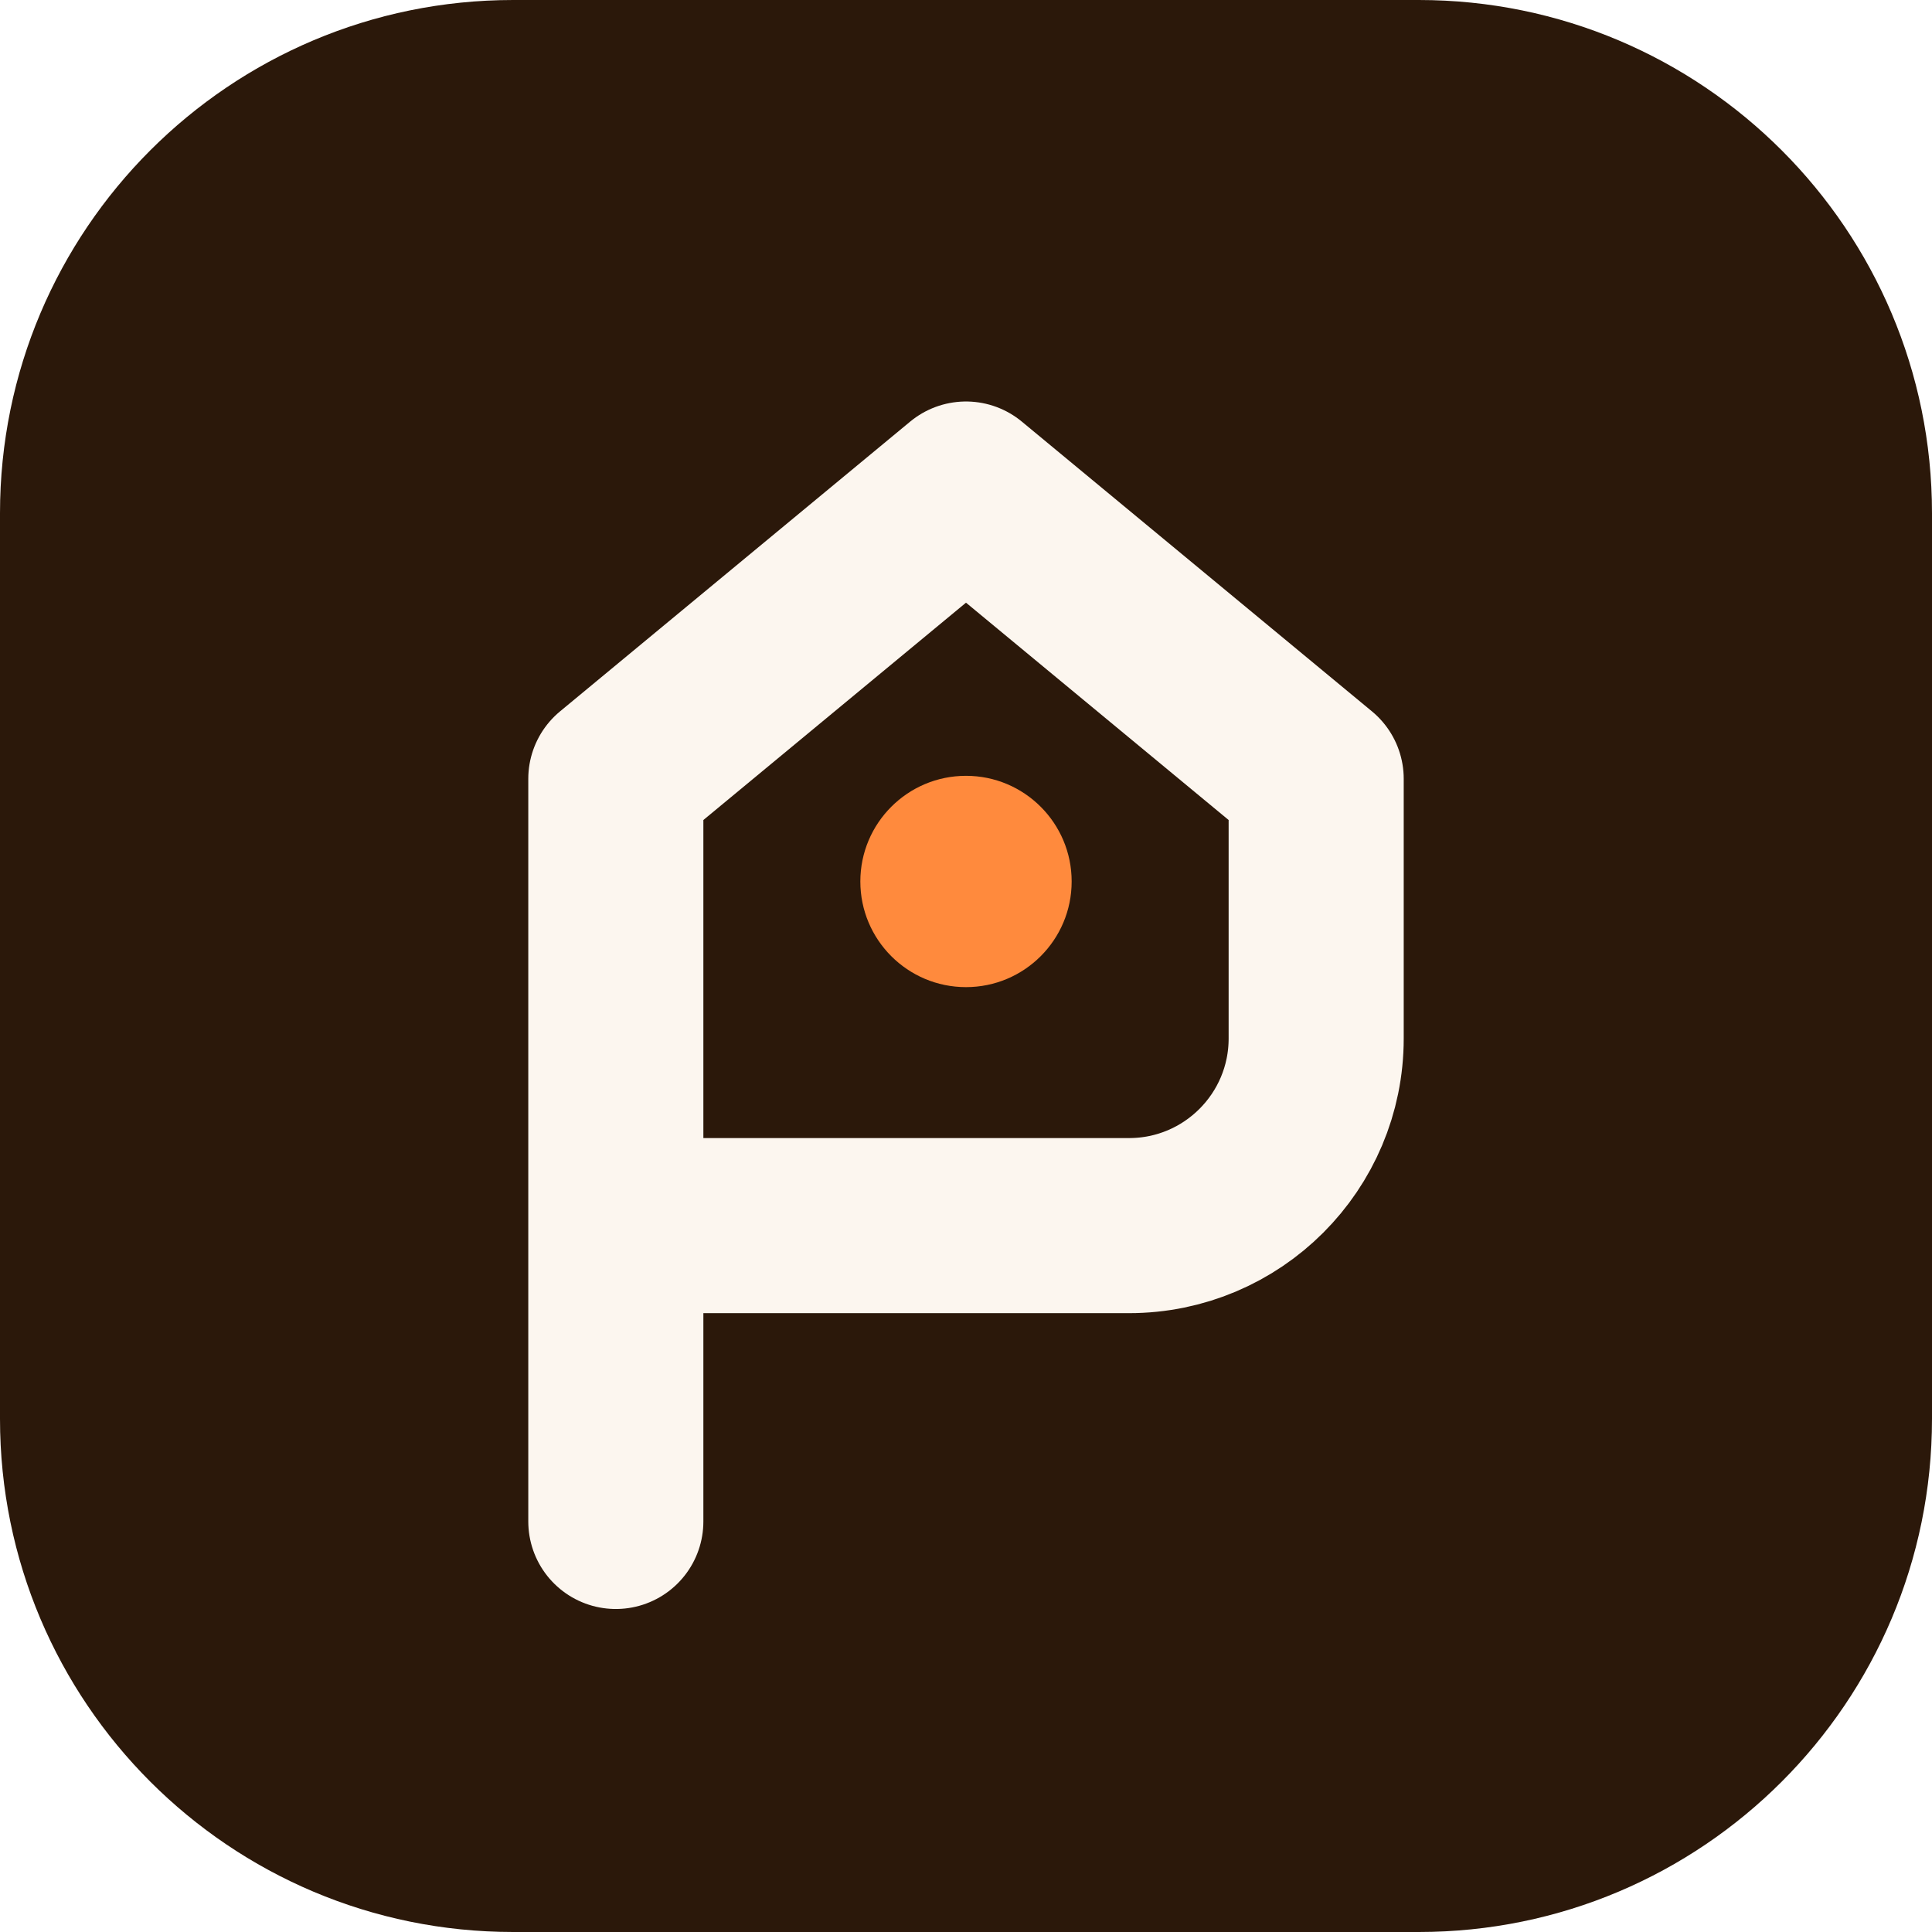
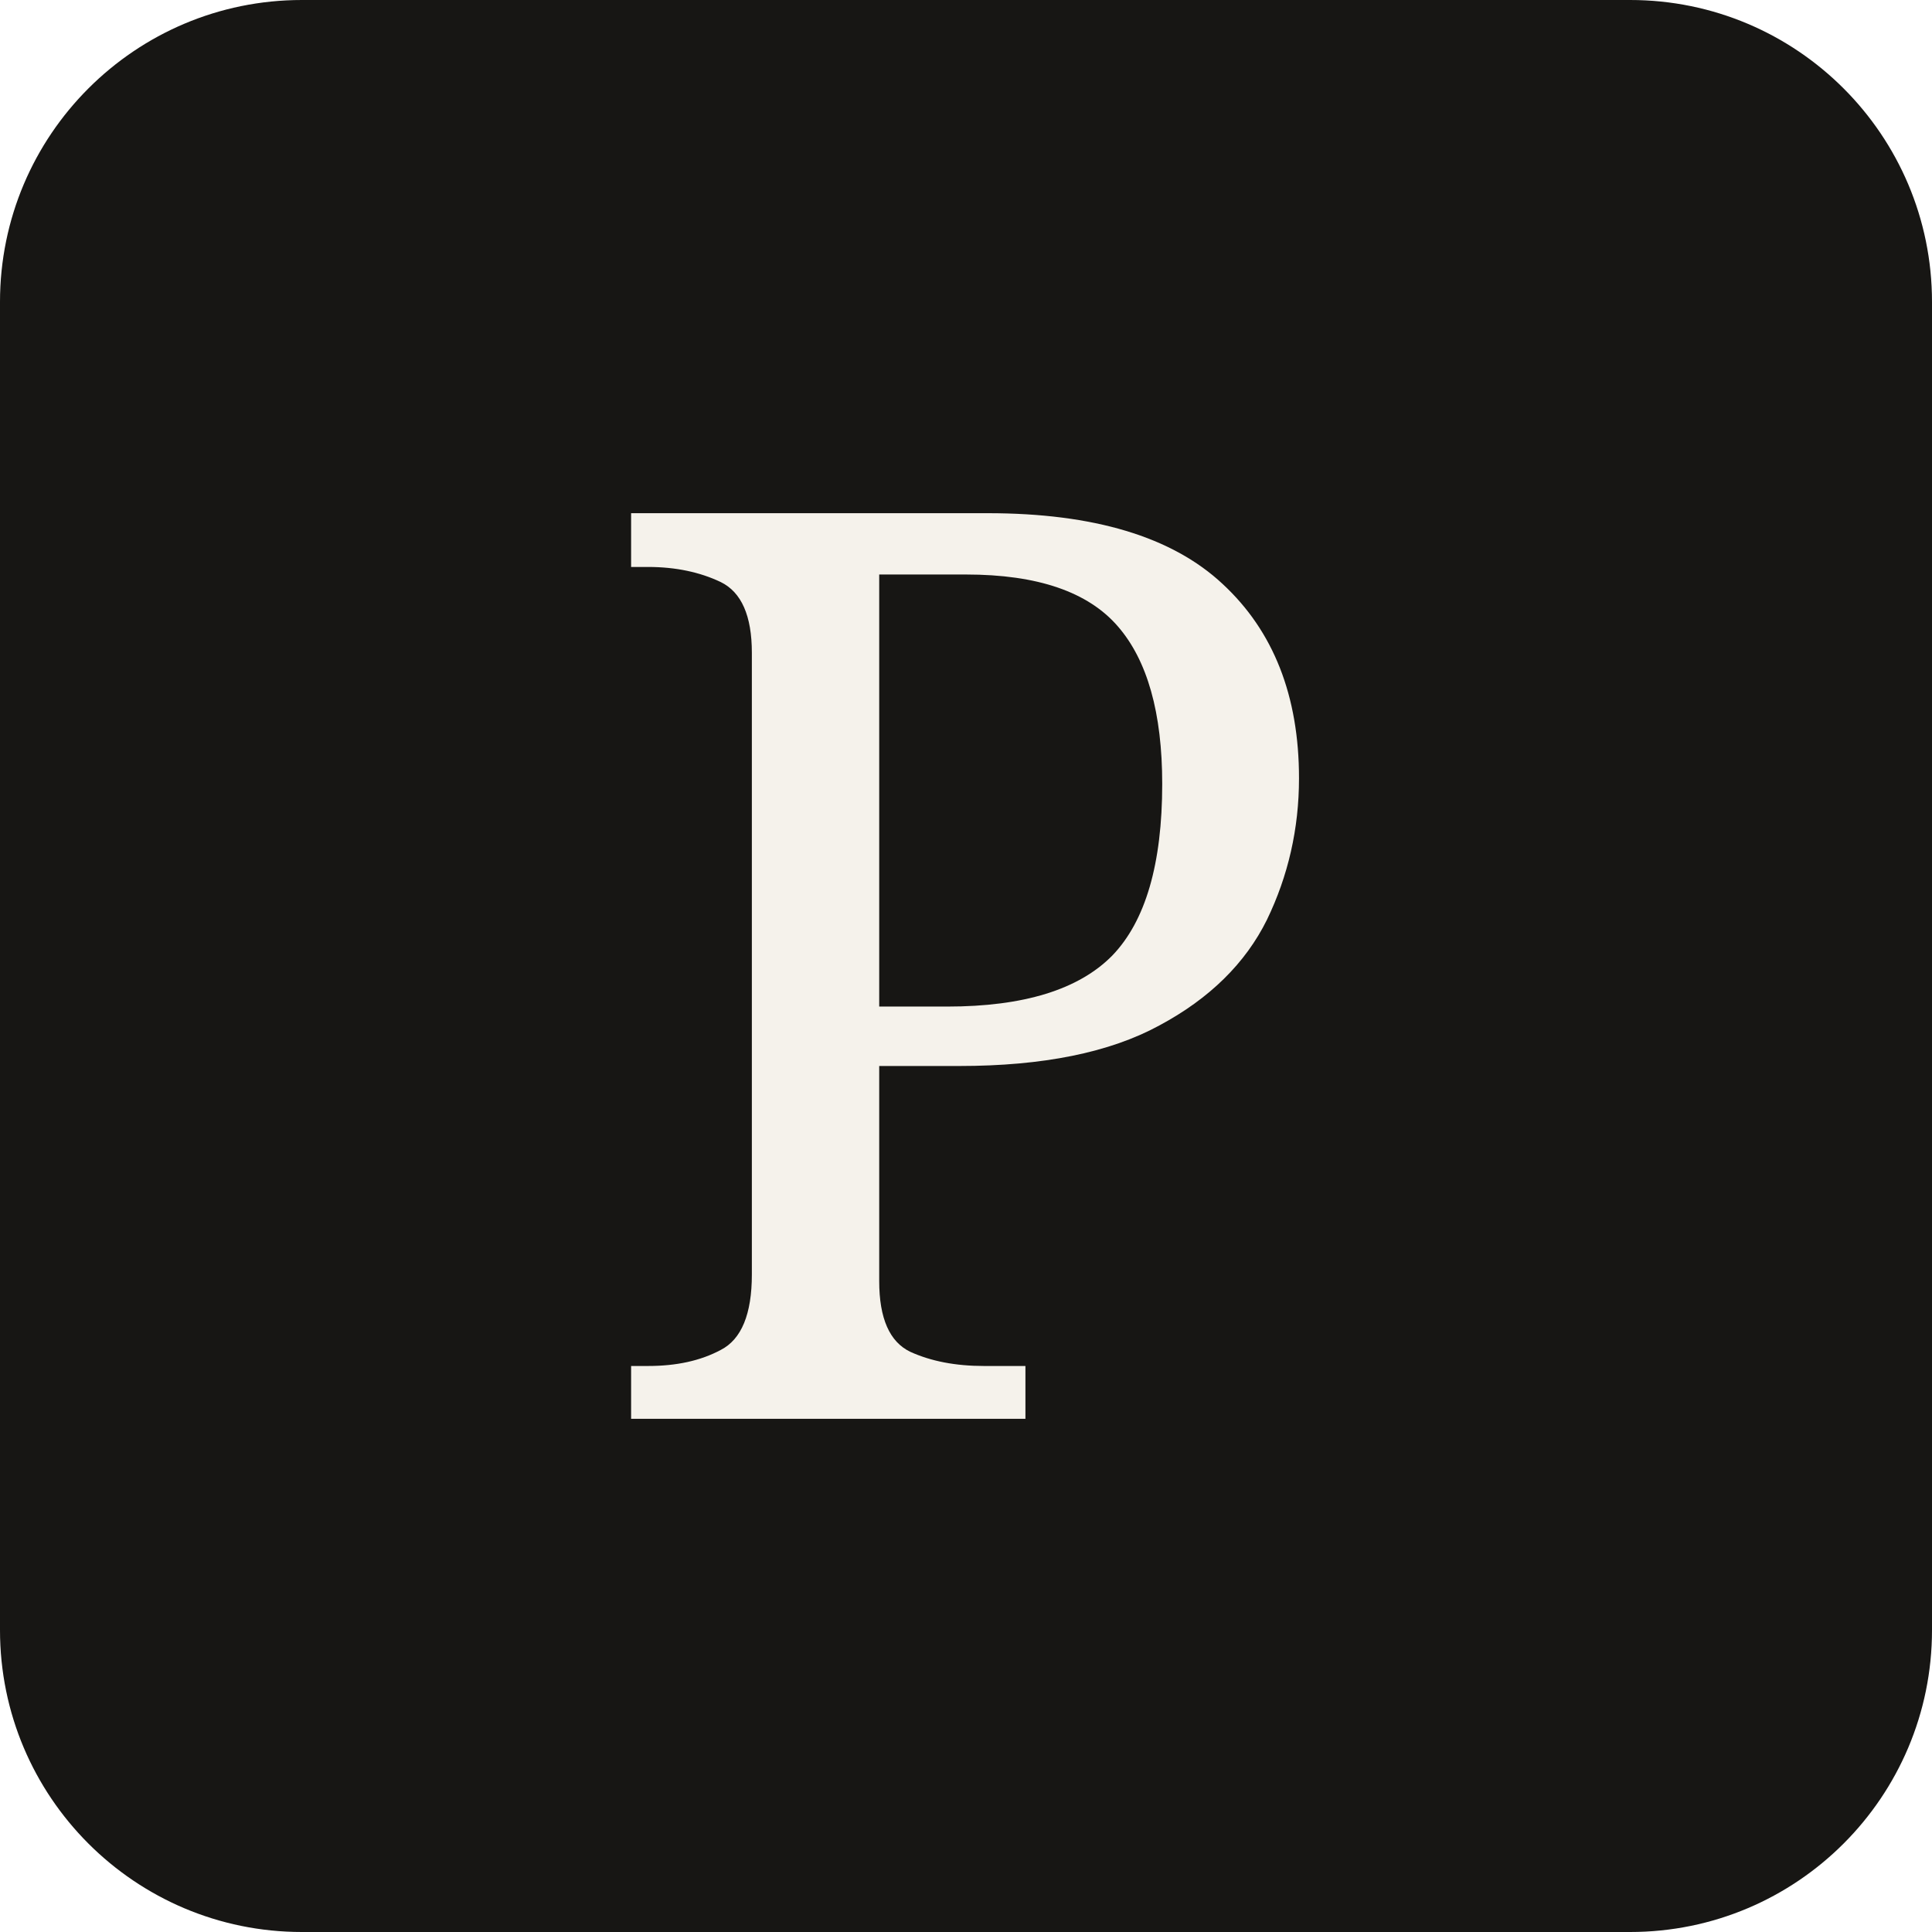
<svg xmlns="http://www.w3.org/2000/svg" viewBox="0 0 32 32">
-   <rect width="32" height="32" rx="8.5" fill="#2B180A" />
-   <path d="M10.2 25.2V12.9L16 8.1l5.8 4.8v4.3a3.1 3.1 0 0 1-3.1 3.1h-8.5" fill="none" stroke="#FCF6EF" stroke-width="2.9" stroke-linecap="round" stroke-linejoin="round" />
-   <circle cx="16" cy="14.6" r="1.75" fill="#FF8A3D" />
+   <rect width="32" height="32" rx="5" fill="#171614" />
+   <text x="16" y="23.5" text-anchor="middle" font-family="Georgia,serif" font-size="21" fill="#F5F2EB">P</text>
</svg>
